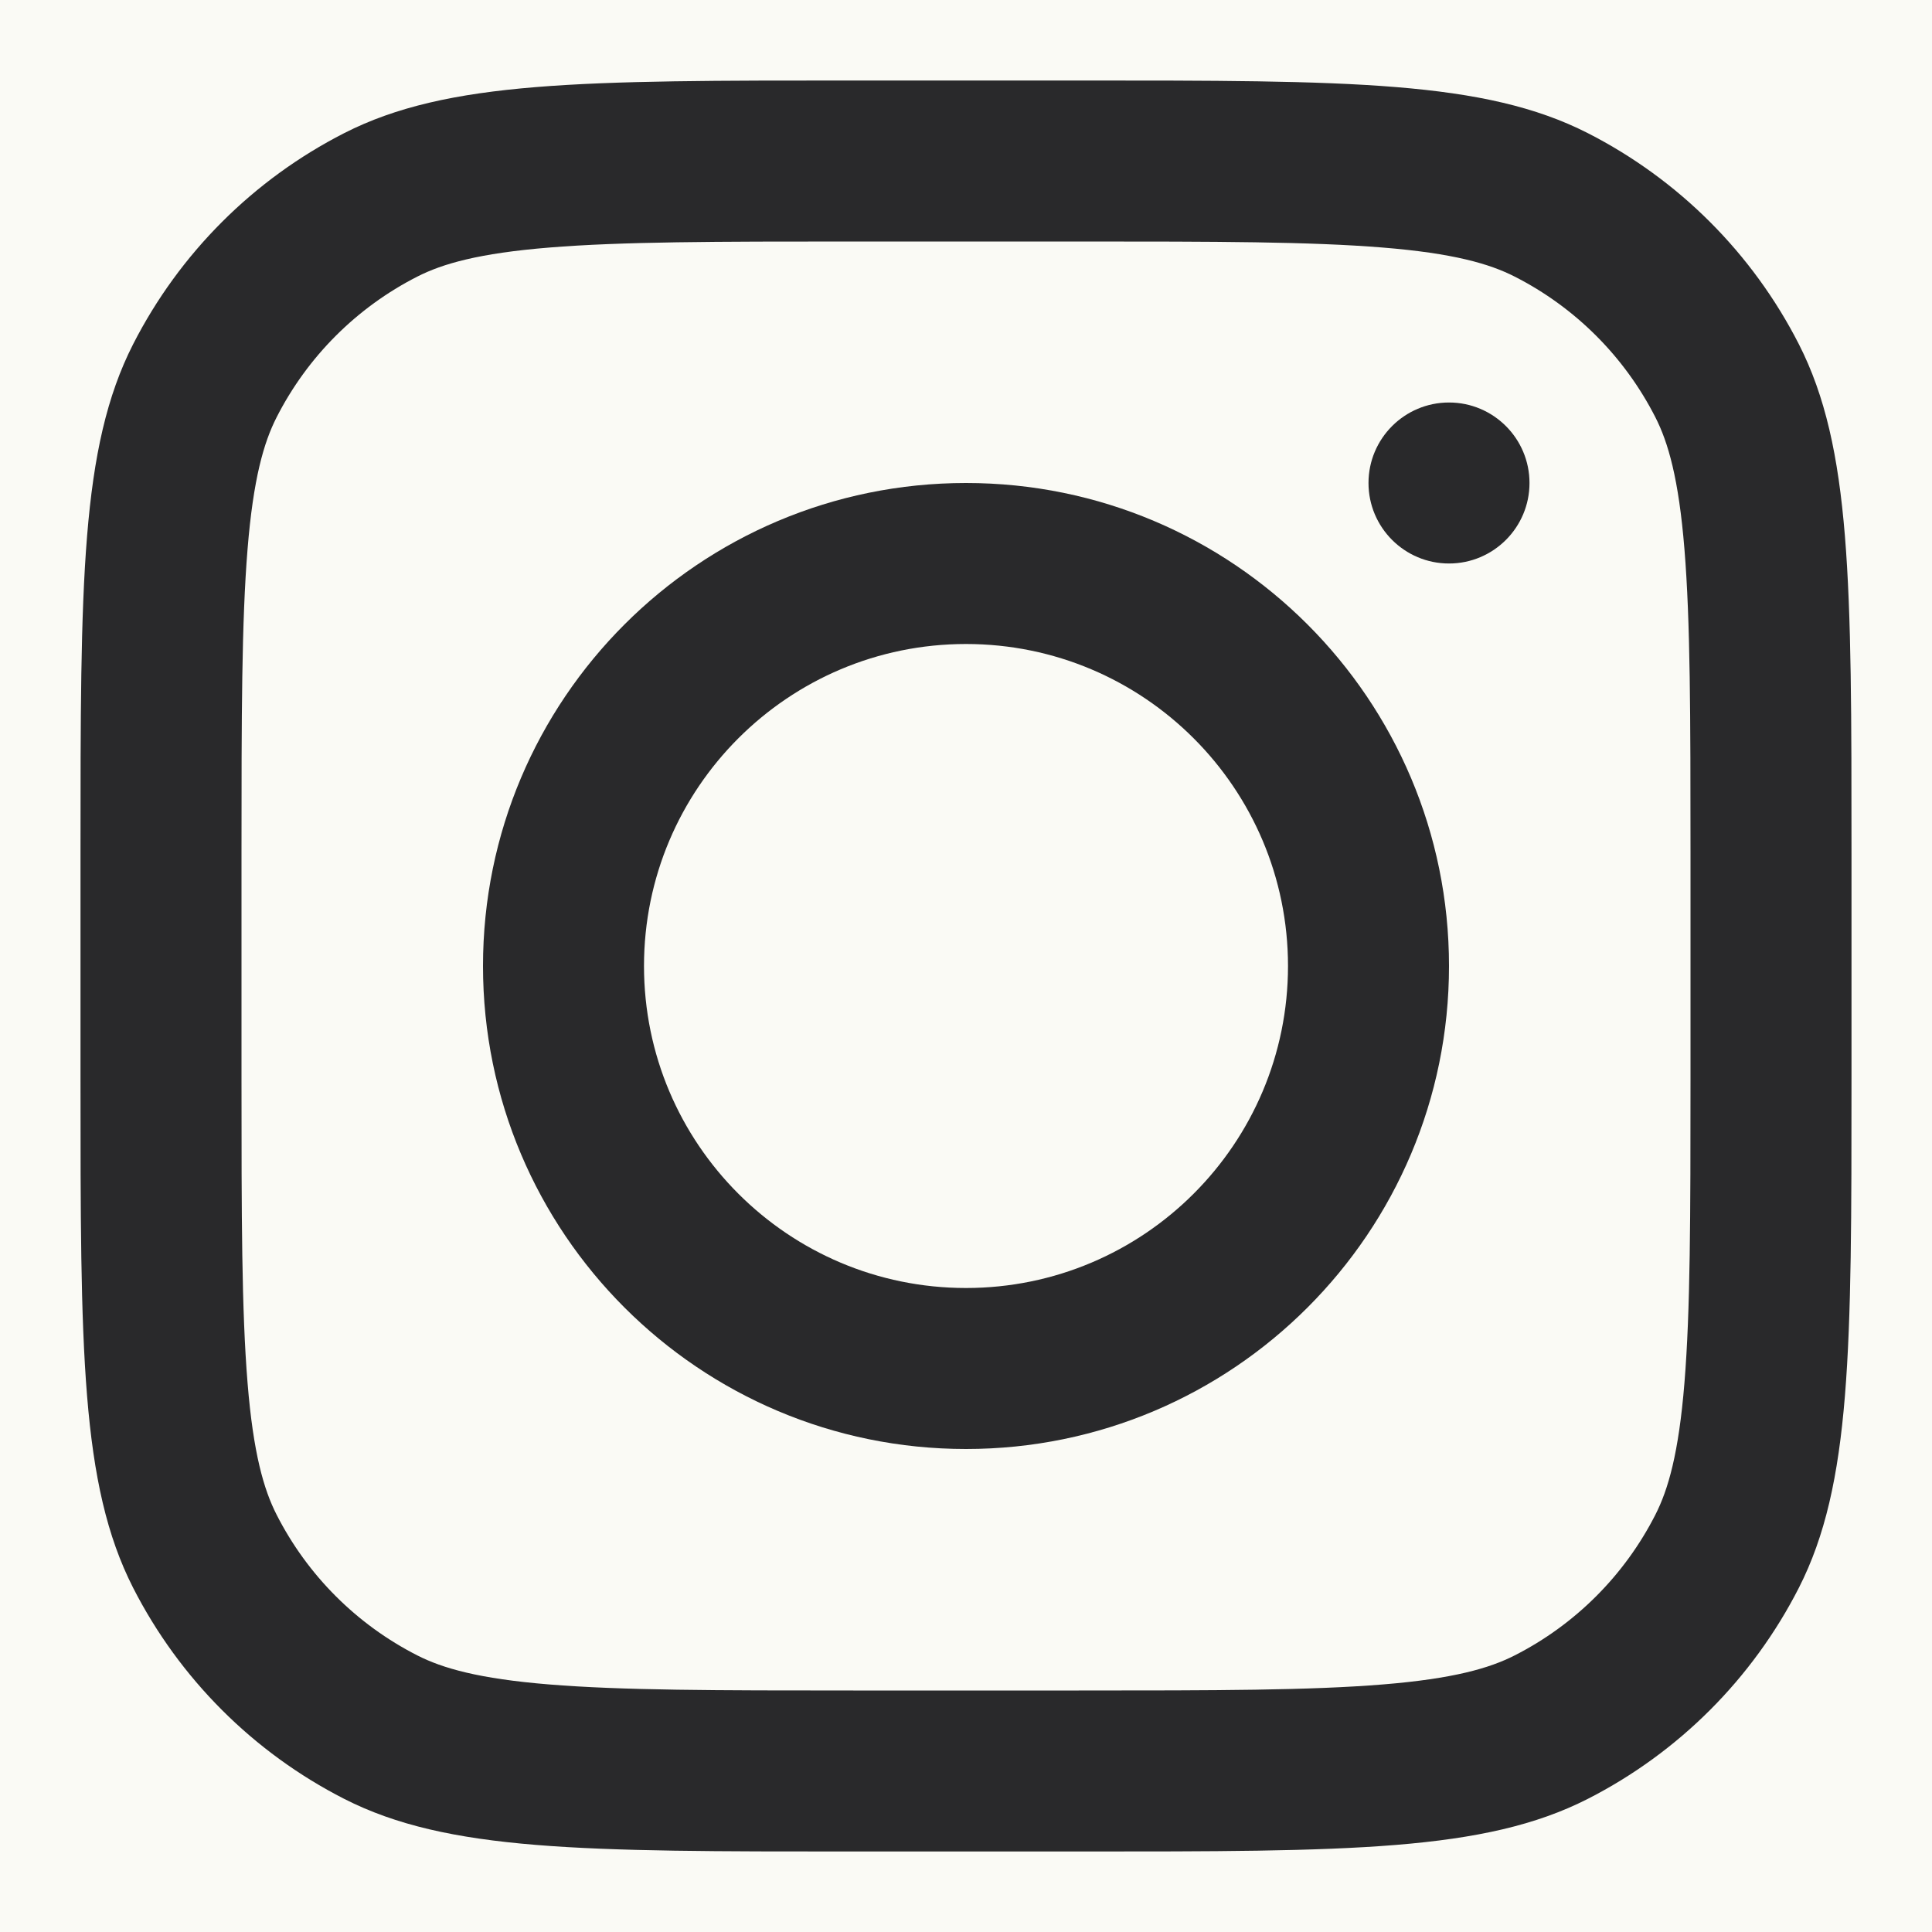
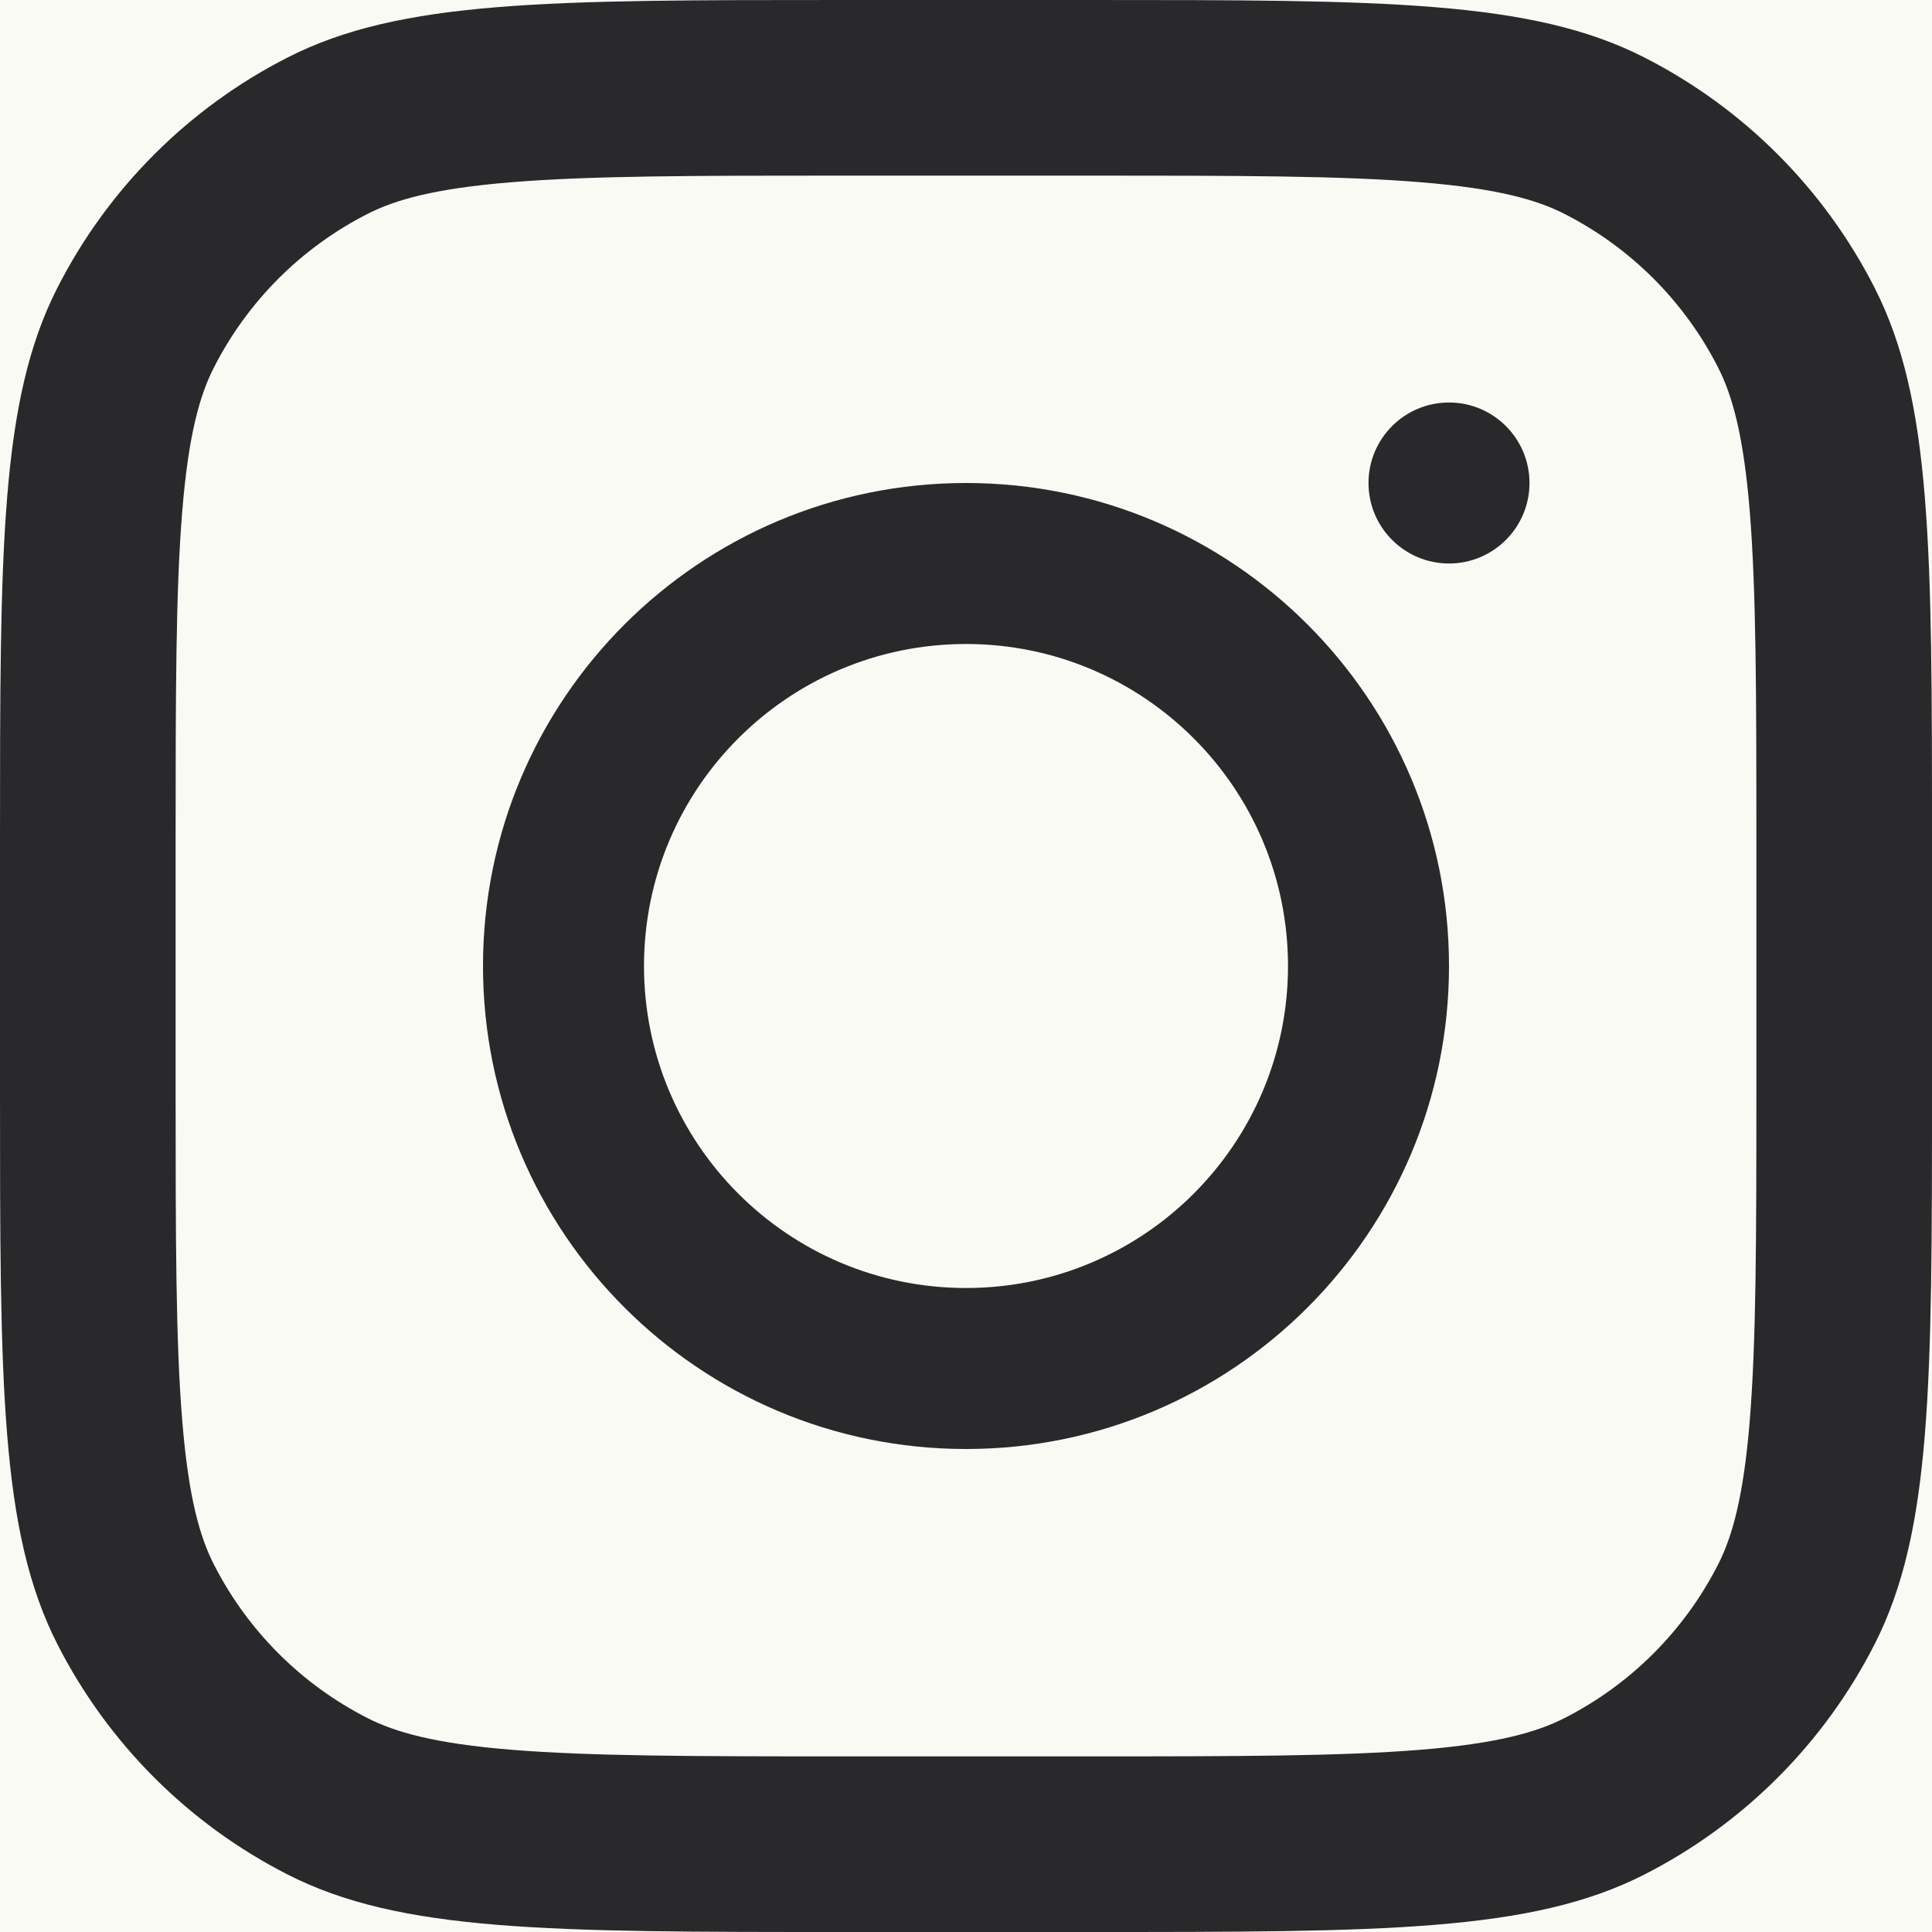
<svg xmlns="http://www.w3.org/2000/svg" width="30" height="30" viewBox="0 0 30 30" fill="none">
-   <rect width="30" height="30" fill="#FAFAF5" />
-   <path fill-rule="evenodd" clip-rule="evenodd" d="M15 22.5C19.142 22.5 22.5 19.142 22.5 15C22.5 10.858 19.142 7.5 15 7.5C10.858 7.5 7.5 10.858 7.5 15C7.5 19.142 10.858 22.5 15 22.5ZM15 20C17.761 20 20 17.761 20 15C20 12.239 17.761 10 15 10C12.239 10 10 12.239 10 15C10 17.761 12.239 20 15 20Z" fill="#29292B" />
-   <path d="M22.5 6.25C21.81 6.25 21.25 6.81 21.25 7.5C21.25 8.19 21.81 8.75 22.5 8.75C23.19 8.75 23.75 8.19 23.75 7.5C23.75 6.81 23.19 6.25 22.5 6.25Z" fill="#29292B" />
-   <path fill-rule="evenodd" clip-rule="evenodd" d="M2.067 5.345C1.25 6.949 1.25 9.05 1.25 13.25V16.75C1.25 20.95 1.25 23.051 2.067 24.655C2.787 26.066 3.934 27.213 5.345 27.933C6.949 28.75 9.05 28.75 13.25 28.75H16.75C20.95 28.75 23.051 28.75 24.655 27.933C26.066 27.213 27.213 26.066 27.933 24.655C28.75 23.051 28.75 20.95 28.75 16.75V13.25C28.75 9.05 28.75 6.949 27.933 5.345C27.213 3.934 26.066 2.787 24.655 2.067C23.051 1.25 20.95 1.25 16.75 1.25H13.25C9.05 1.25 6.949 1.25 5.345 2.067C3.934 2.787 2.787 3.934 2.067 5.345ZM16.75 3.75H13.25C11.109 3.75 9.653 3.752 8.528 3.844C7.432 3.933 6.871 4.096 6.48 4.295C5.539 4.774 4.774 5.539 4.295 6.48C4.096 6.871 3.933 7.432 3.844 8.528C3.752 9.653 3.75 11.109 3.75 13.25V16.75C3.75 18.892 3.752 20.347 3.844 21.472C3.933 22.569 4.096 23.129 4.295 23.52C4.774 24.461 5.539 25.226 6.48 25.705C6.871 25.904 7.432 26.067 8.528 26.156C9.653 26.248 11.109 26.25 13.25 26.25H16.75C18.892 26.25 20.347 26.248 21.472 26.156C22.569 26.067 23.129 25.904 23.52 25.705C24.461 25.226 25.226 24.461 25.705 23.52C25.904 23.129 26.067 22.569 26.156 21.472C26.248 20.347 26.25 18.892 26.25 16.75V13.25C26.25 11.109 26.248 9.653 26.156 8.528C26.067 7.432 25.904 6.871 25.705 6.48C25.226 5.539 24.461 4.774 23.52 4.295C23.129 4.096 22.569 3.933 21.472 3.844C20.347 3.752 18.892 3.75 16.75 3.75Z" fill="#29292B" />
+   <g clip-path="url(#clip0_86_20)">
+     <rect width="30" height="30" fill="#FAFAF5" />
+     <path fill-rule="evenodd" clip-rule="evenodd" d="M15 22.5C19.142 22.5 22.5 19.142 22.5 15C22.5 10.858 19.142 7.5 15 7.5C10.858 7.5 7.5 10.858 7.5 15C7.5 19.142 10.858 22.5 15 22.5ZM15 20C17.761 20 20 17.761 20 15C20 12.239 17.761 10 15 10C12.239 10 10 12.239 10 15C10 17.761 12.239 20 15 20Z" fill="#29292B" />
+     <path d="M22.5 6.25C21.81 6.25 21.25 6.81 21.25 7.5C21.25 8.19 21.81 8.75 22.5 8.75C23.19 8.75 23.75 8.19 23.75 7.5C23.75 6.81 23.19 6.25 22.5 6.25Z" fill="#29292B" />
+     <path fill-rule="evenodd" clip-rule="evenodd" d="M0.892 4.467C0 6.218 0 8.509 0 13.091V16.909C0 21.491 0 23.782 0.892 25.533C1.676 27.072 2.928 28.324 4.467 29.108C6.218 30 8.509 30 13.091 30H16.909C21.491 30 23.782 30 25.533 29.108C27.072 28.324 28.324 27.072 29.108 25.533C30 23.782 30 21.491 30 16.909V13.091C30 8.509 30 6.218 29.108 4.467C28.324 2.928 27.072 1.676 25.533 0.892C23.782 0 21.491 0 16.909 0H13.091C8.509 0 6.218 0 4.467 0.892C2.928 1.676 1.676 2.928 0.892 4.467ZM16.909 2.727H13.091C10.755 2.727 9.167 2.729 7.939 2.83C6.744 2.927 6.132 3.104 5.706 3.322C4.679 3.845 3.845 4.679 3.322 5.706C3.104 6.132 2.927 6.744 2.83 7.939C2.729 9.167 2.727 10.755 2.727 13.091V16.909C2.727 19.245 2.729 20.833 2.83 22.061C2.927 23.256 3.104 23.868 3.322 24.294C3.845 25.321 4.679 26.155 5.706 26.678C6.132 26.895 6.744 27.073 7.939 27.17C9.167 27.27 10.755 27.273 13.091 27.273H16.909C19.245 27.273 20.833 27.27 22.061 27.17C23.256 27.073 23.868 26.895 24.294 26.678C25.321 26.155 26.155 25.321 26.678 24.294C26.895 23.868 27.073 23.256 27.17 22.061C27.27 20.833 27.273 19.245 27.273 16.909V13.091C27.273 10.755 27.27 9.167 27.17 7.939C27.073 6.744 26.895 6.132 26.678 5.706C26.155 4.679 25.321 3.845 24.294 3.322C23.868 3.104 23.256 2.927 22.061 2.83C20.833 2.729 19.245 2.727 16.909 2.727Z" fill="#29292B" />
+   </g>
+   <defs>
+     <clipPath id="clip0_86_20">
+       <rect width="30" height="30" fill="white" />
+     </clipPath>
+   </defs>
</svg>
